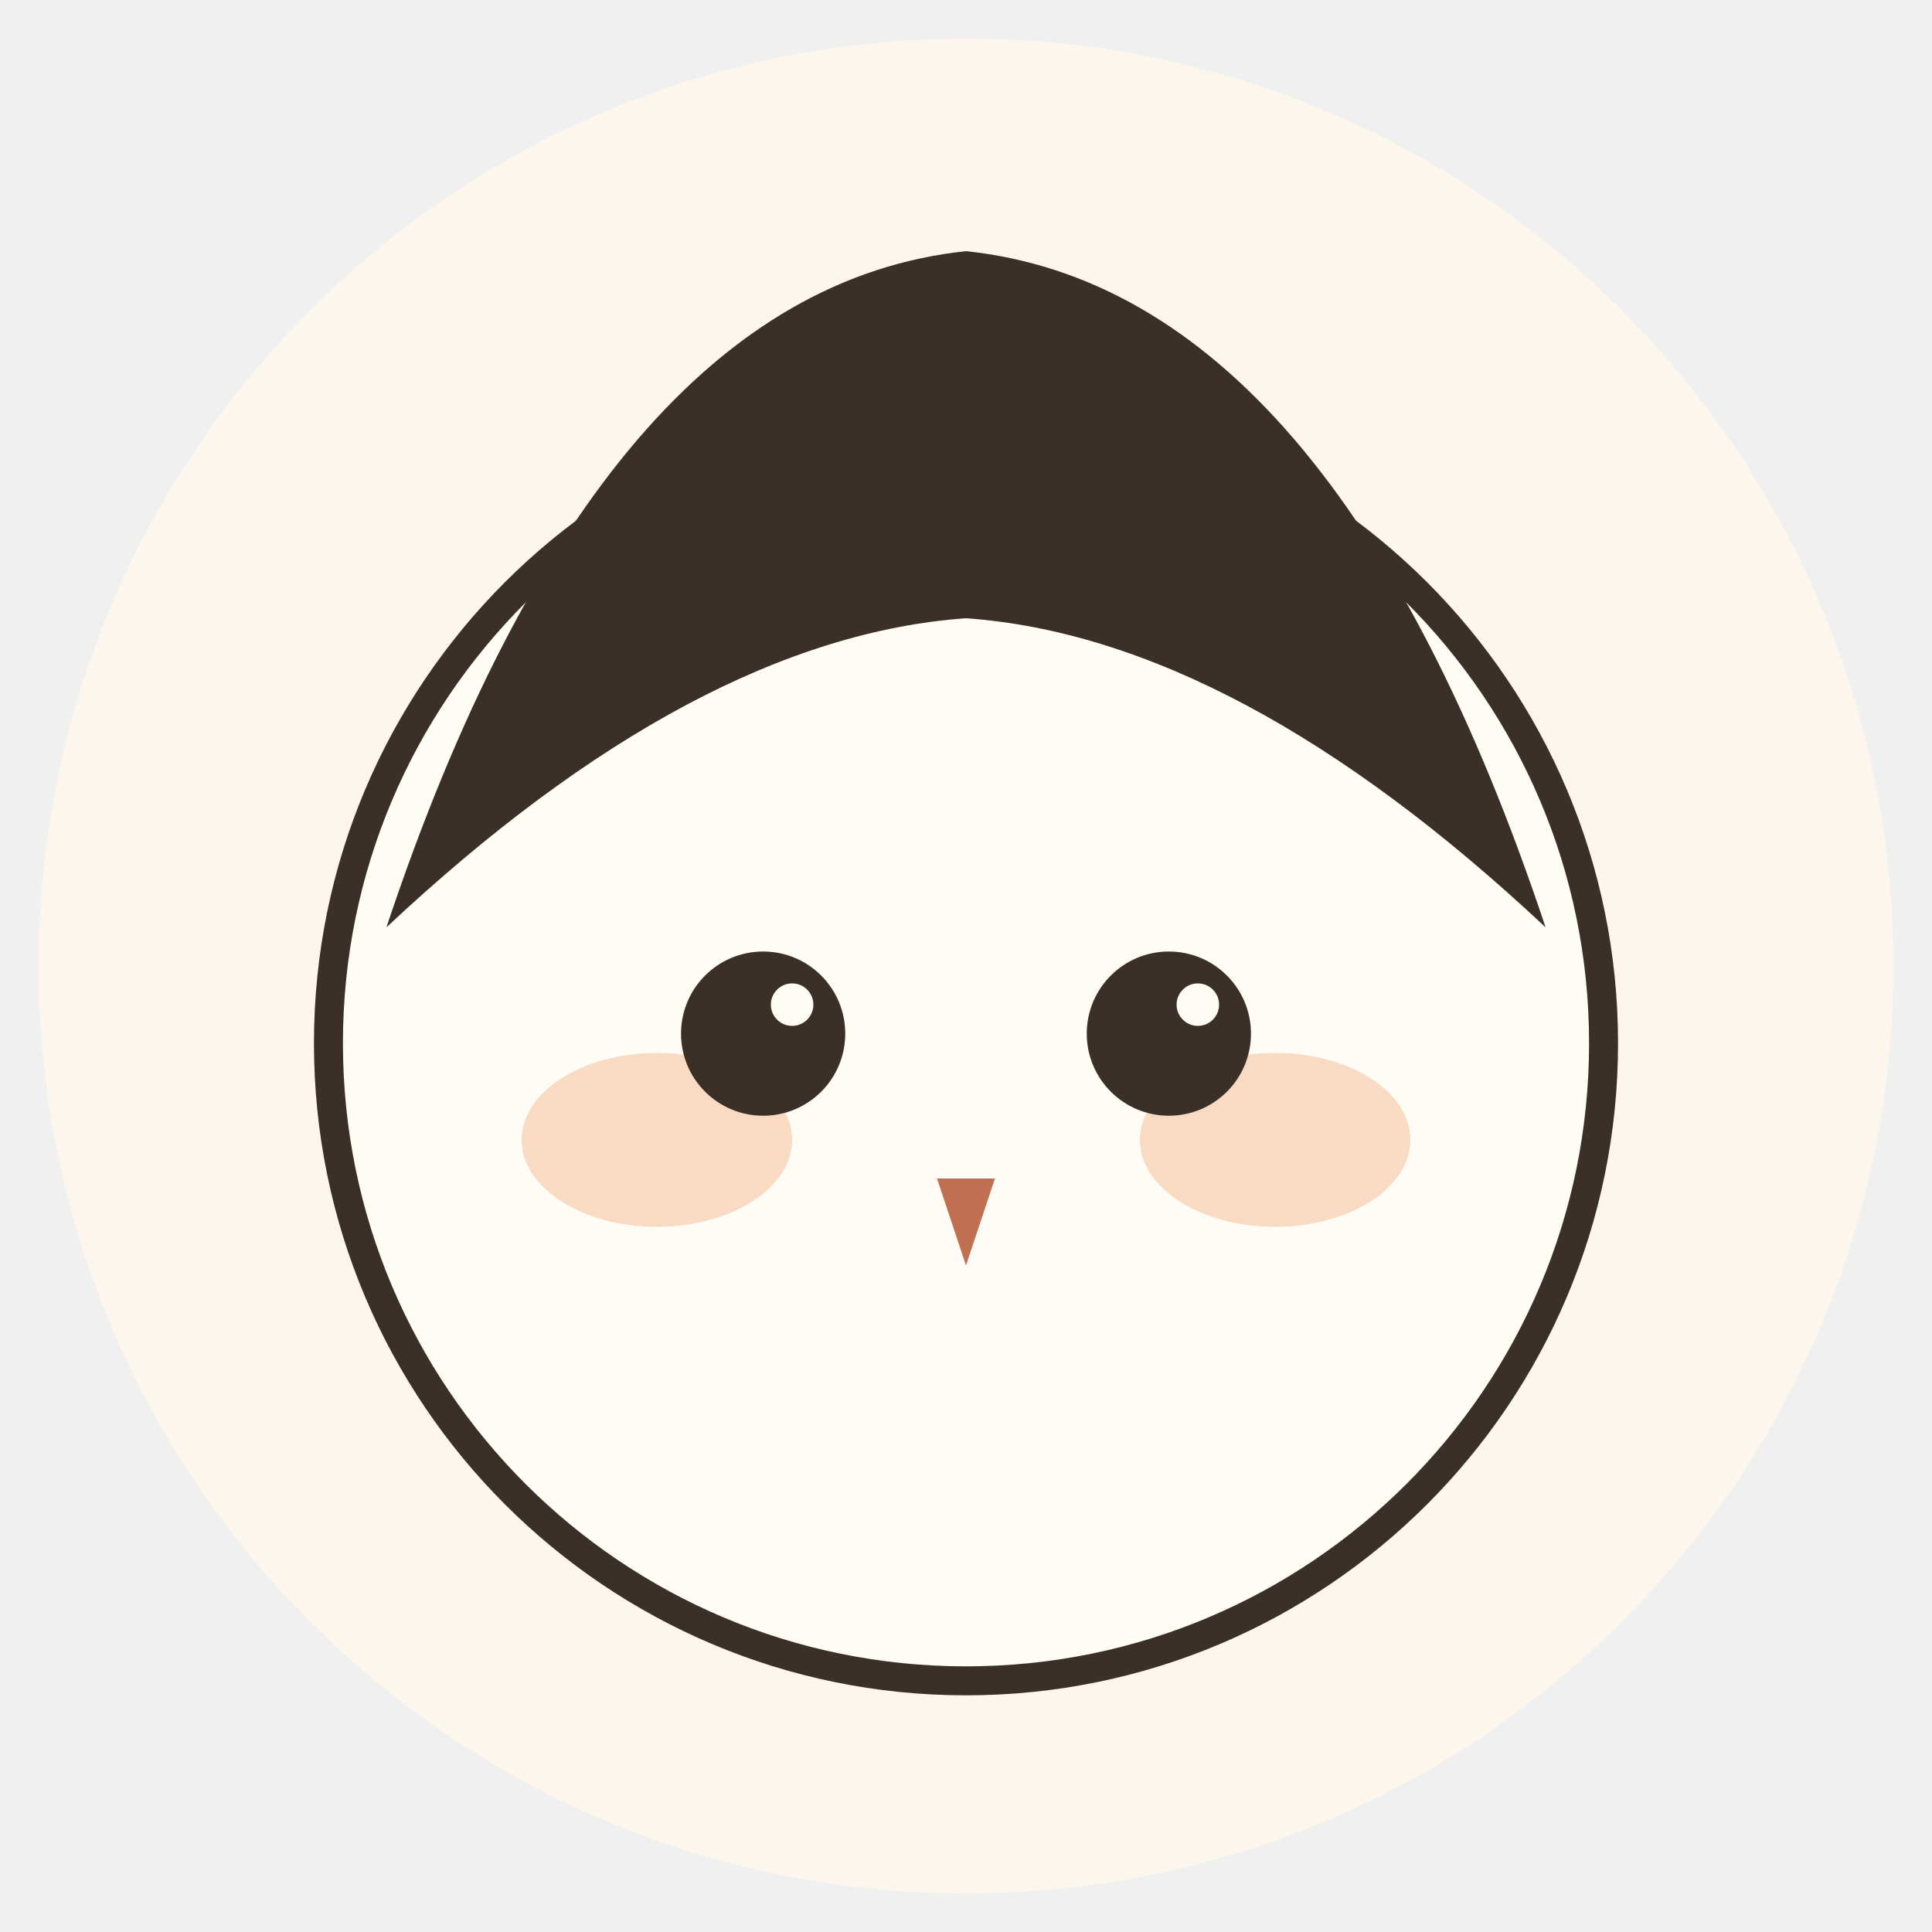
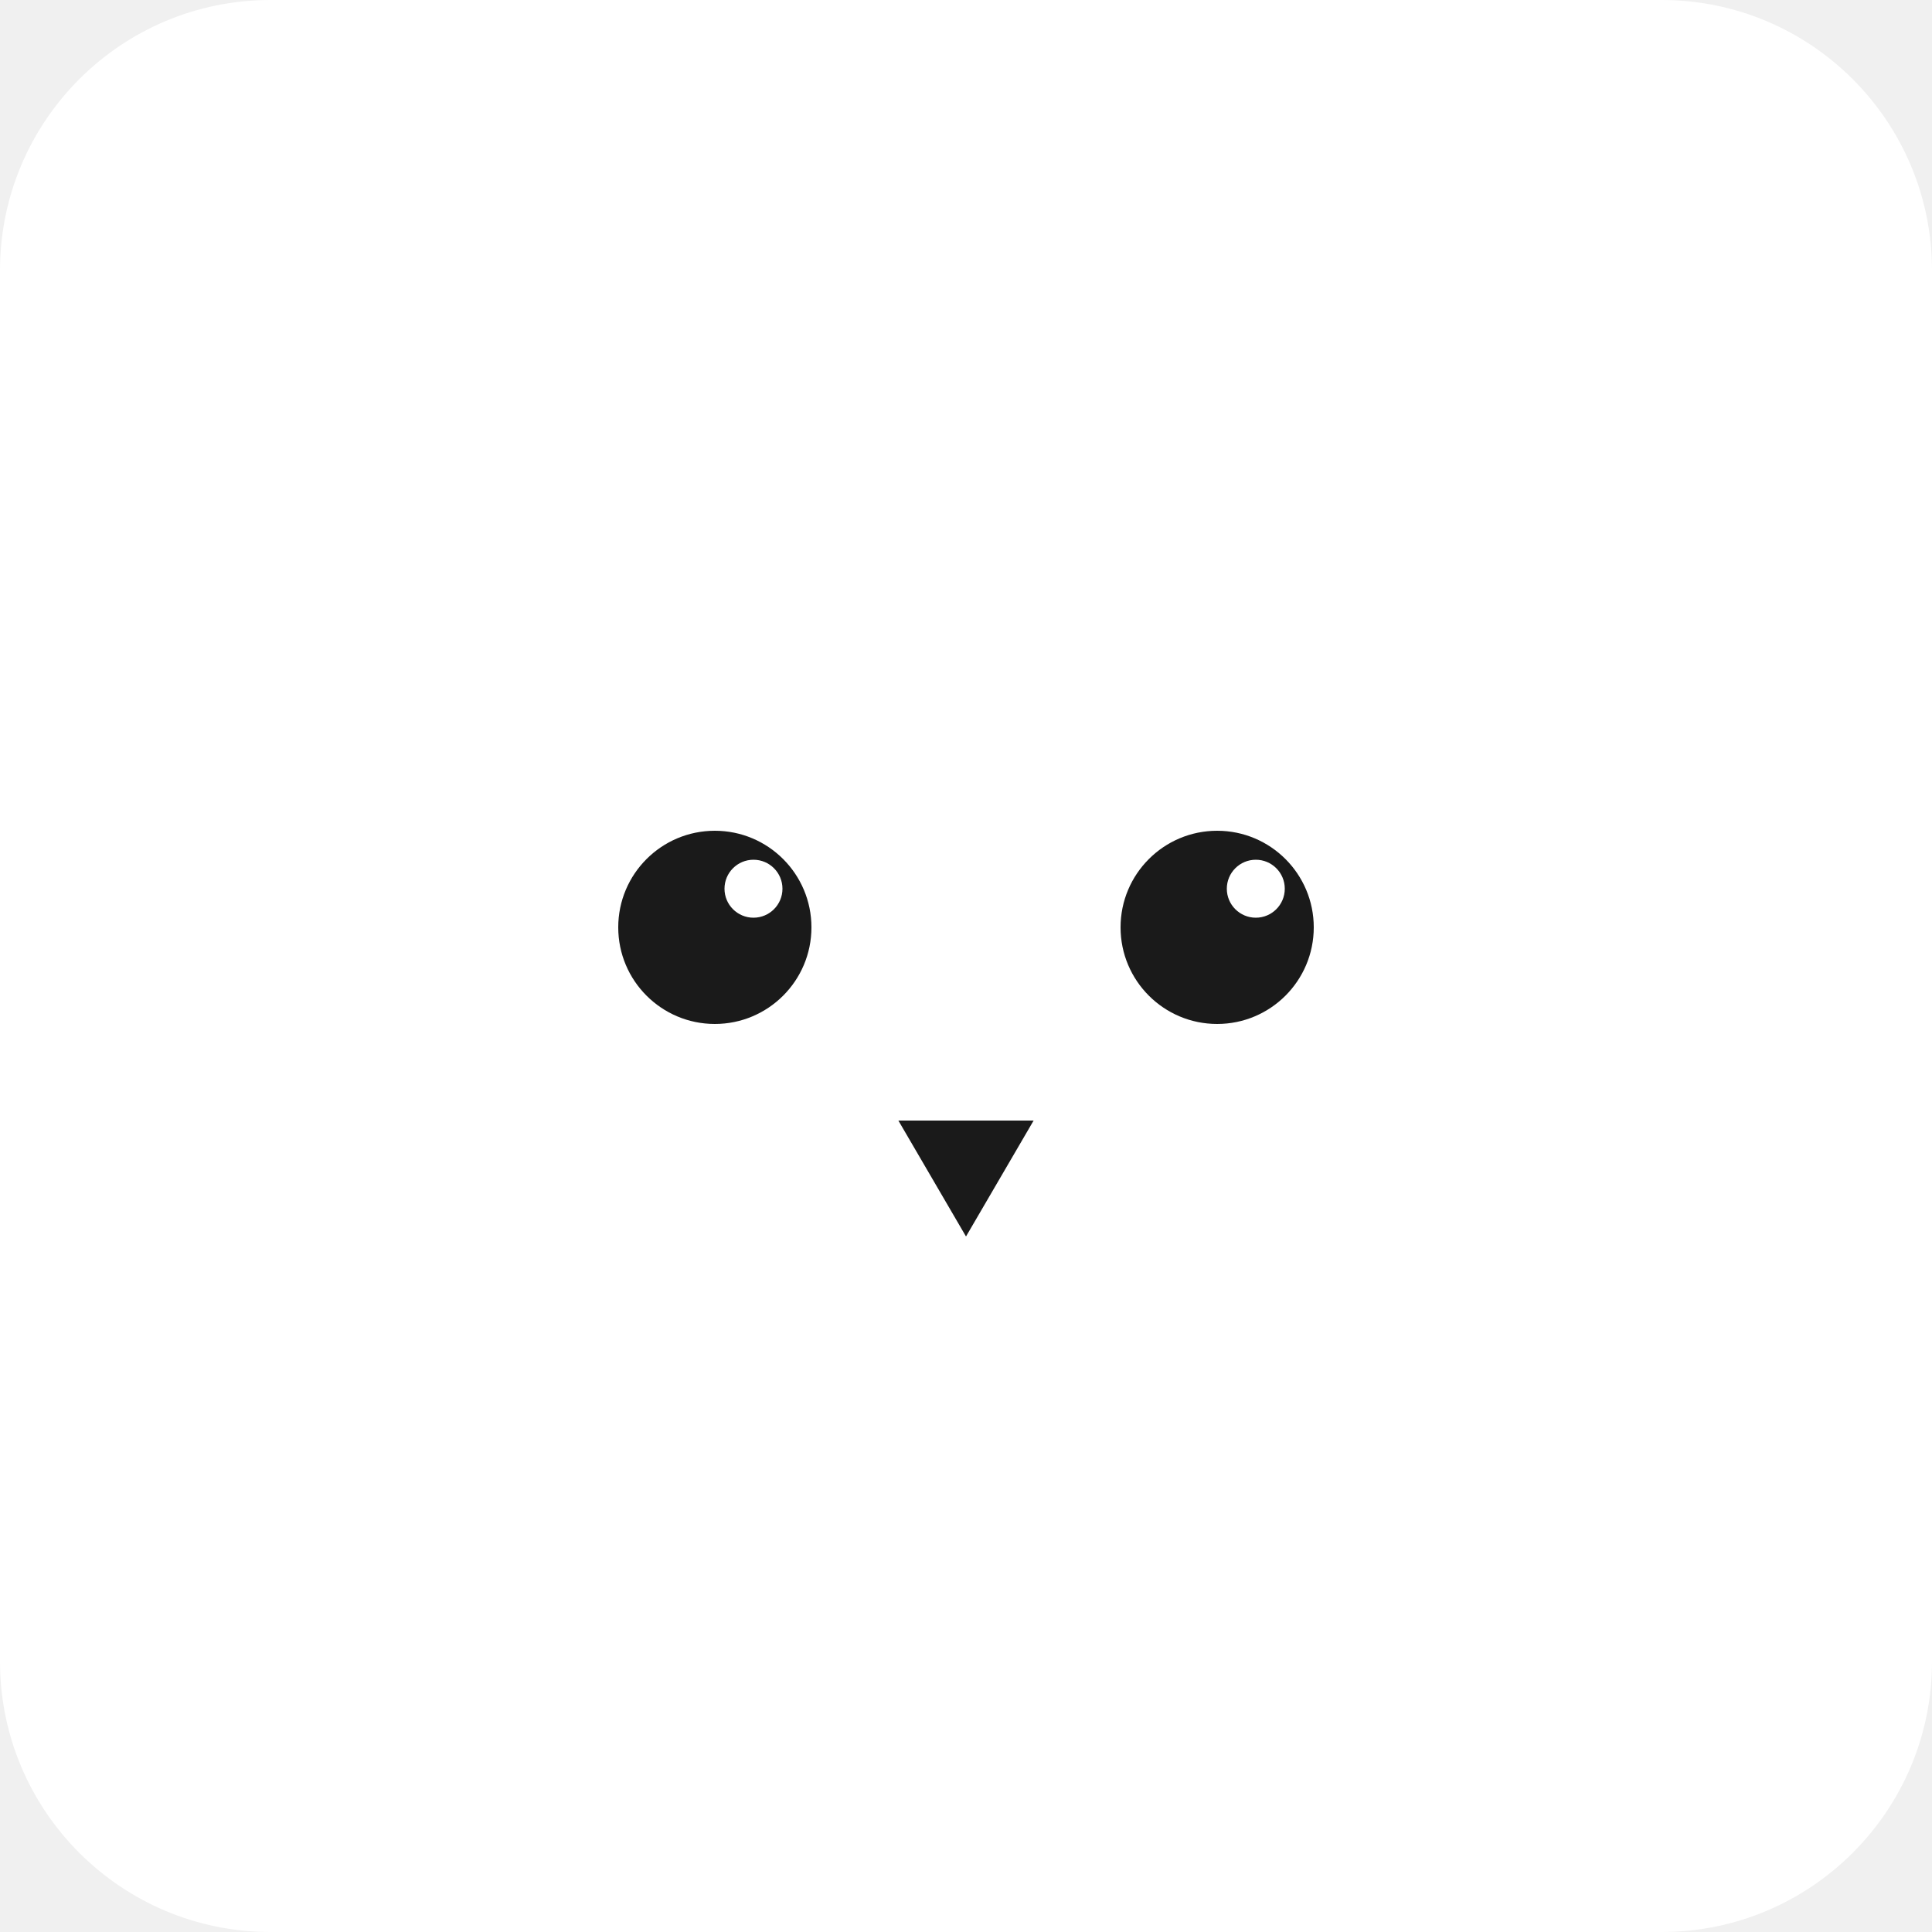
<svg xmlns="http://www.w3.org/2000/svg" viewBox="0 0 200 200" width="200" height="200">
-   <circle cx="100" cy="100" r="96" fill="#FDF6EC" />
-   <circle cx="100" cy="108" r="66" fill="#FFFCF5" stroke="#3A3028" stroke-width="3" />
-   <path d="M40 96 Q62 30 100 26 Q138 30 160 96 Q128 66 100 64 Q72 66 40 96Z" fill="#3A3028" />
-   <ellipse cx="68" cy="118" rx="14" ry="9" fill="#F4C09A" opacity="0.55" />
-   <ellipse cx="132" cy="118" rx="14" ry="9" fill="#F4C09A" opacity="0.55" />
-   <circle cx="79" cy="107" r="8.5" fill="#3A3028" />
-   <circle cx="82" cy="104" r="2.2" fill="#FFFCF5" />
-   <circle cx="121" cy="107" r="8.5" fill="#3A3028" />
-   <circle cx="124" cy="104" r="2.2" fill="#FFFCF5" />
-   <path d="M97 122 L100 131 L103 122Z" fill="#C07050" />
+   <rect x="0" y="0" width="200" height="200" rx="28" fill="#FFFFFF" />
+   <circle cx="74" cy="96" r="10" fill="#1A1A1A" />
+   <circle cx="78" cy="92" r="3" fill="#FFFFFF" />
+   <circle cx="126" cy="96" r="10" fill="#1A1A1A" />
+   <circle cx="130" cy="92" r="3" fill="#FFFFFF" />
+   <path d="M93 116 L100 128 L107 116Z" fill="#1A1A1A" />
</svg>
